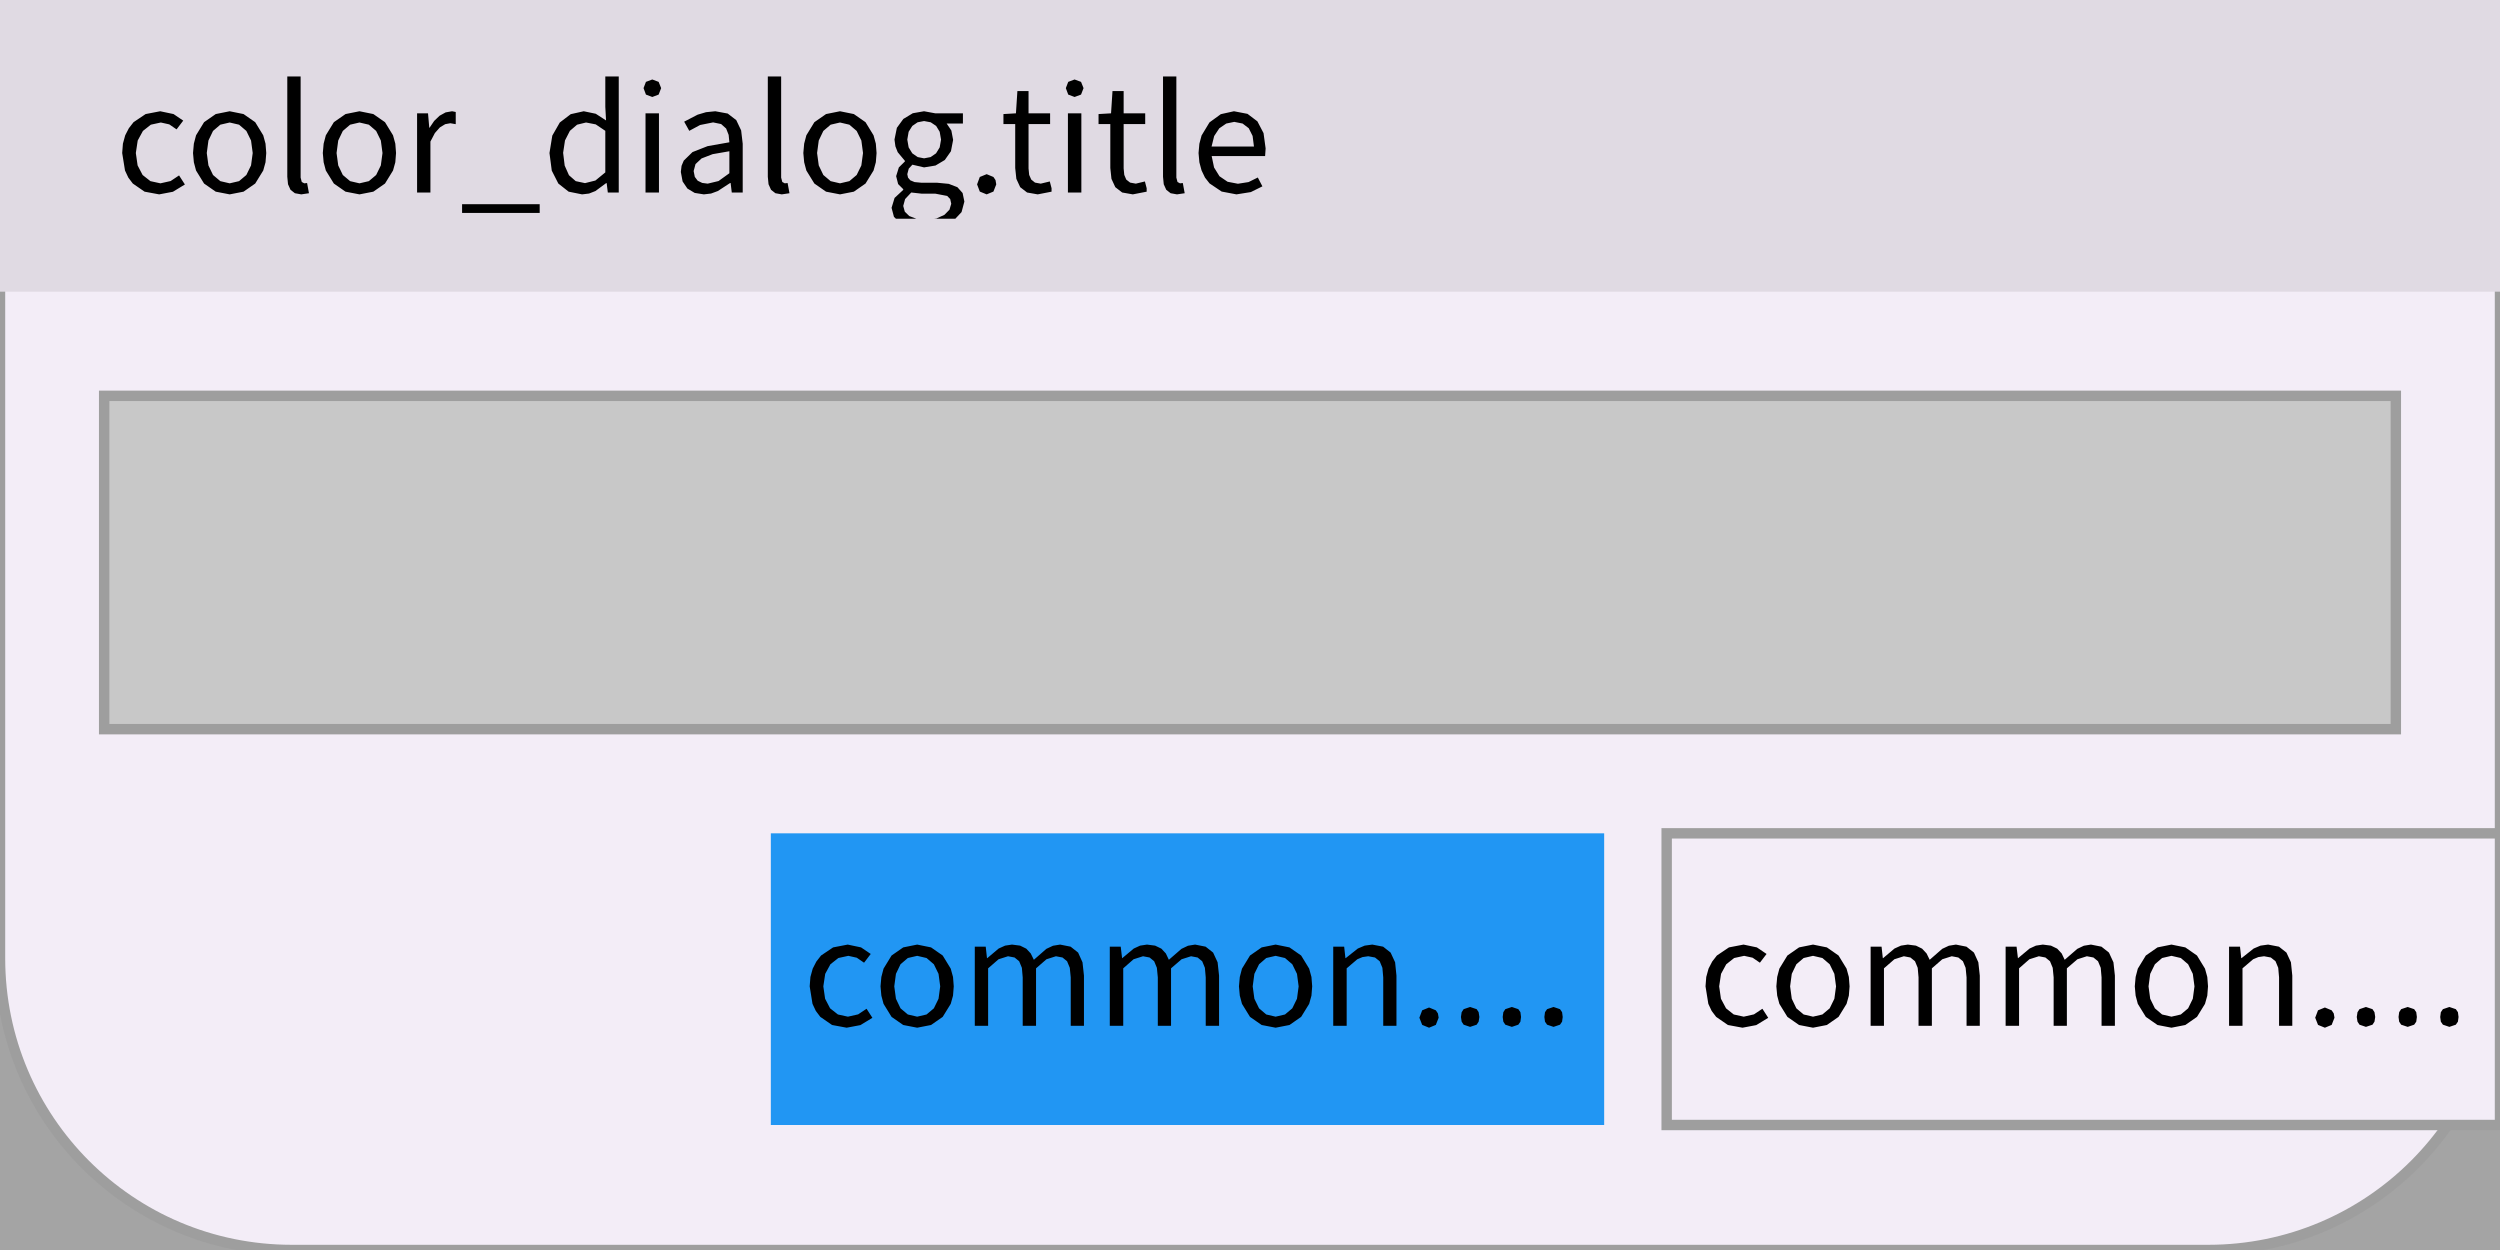
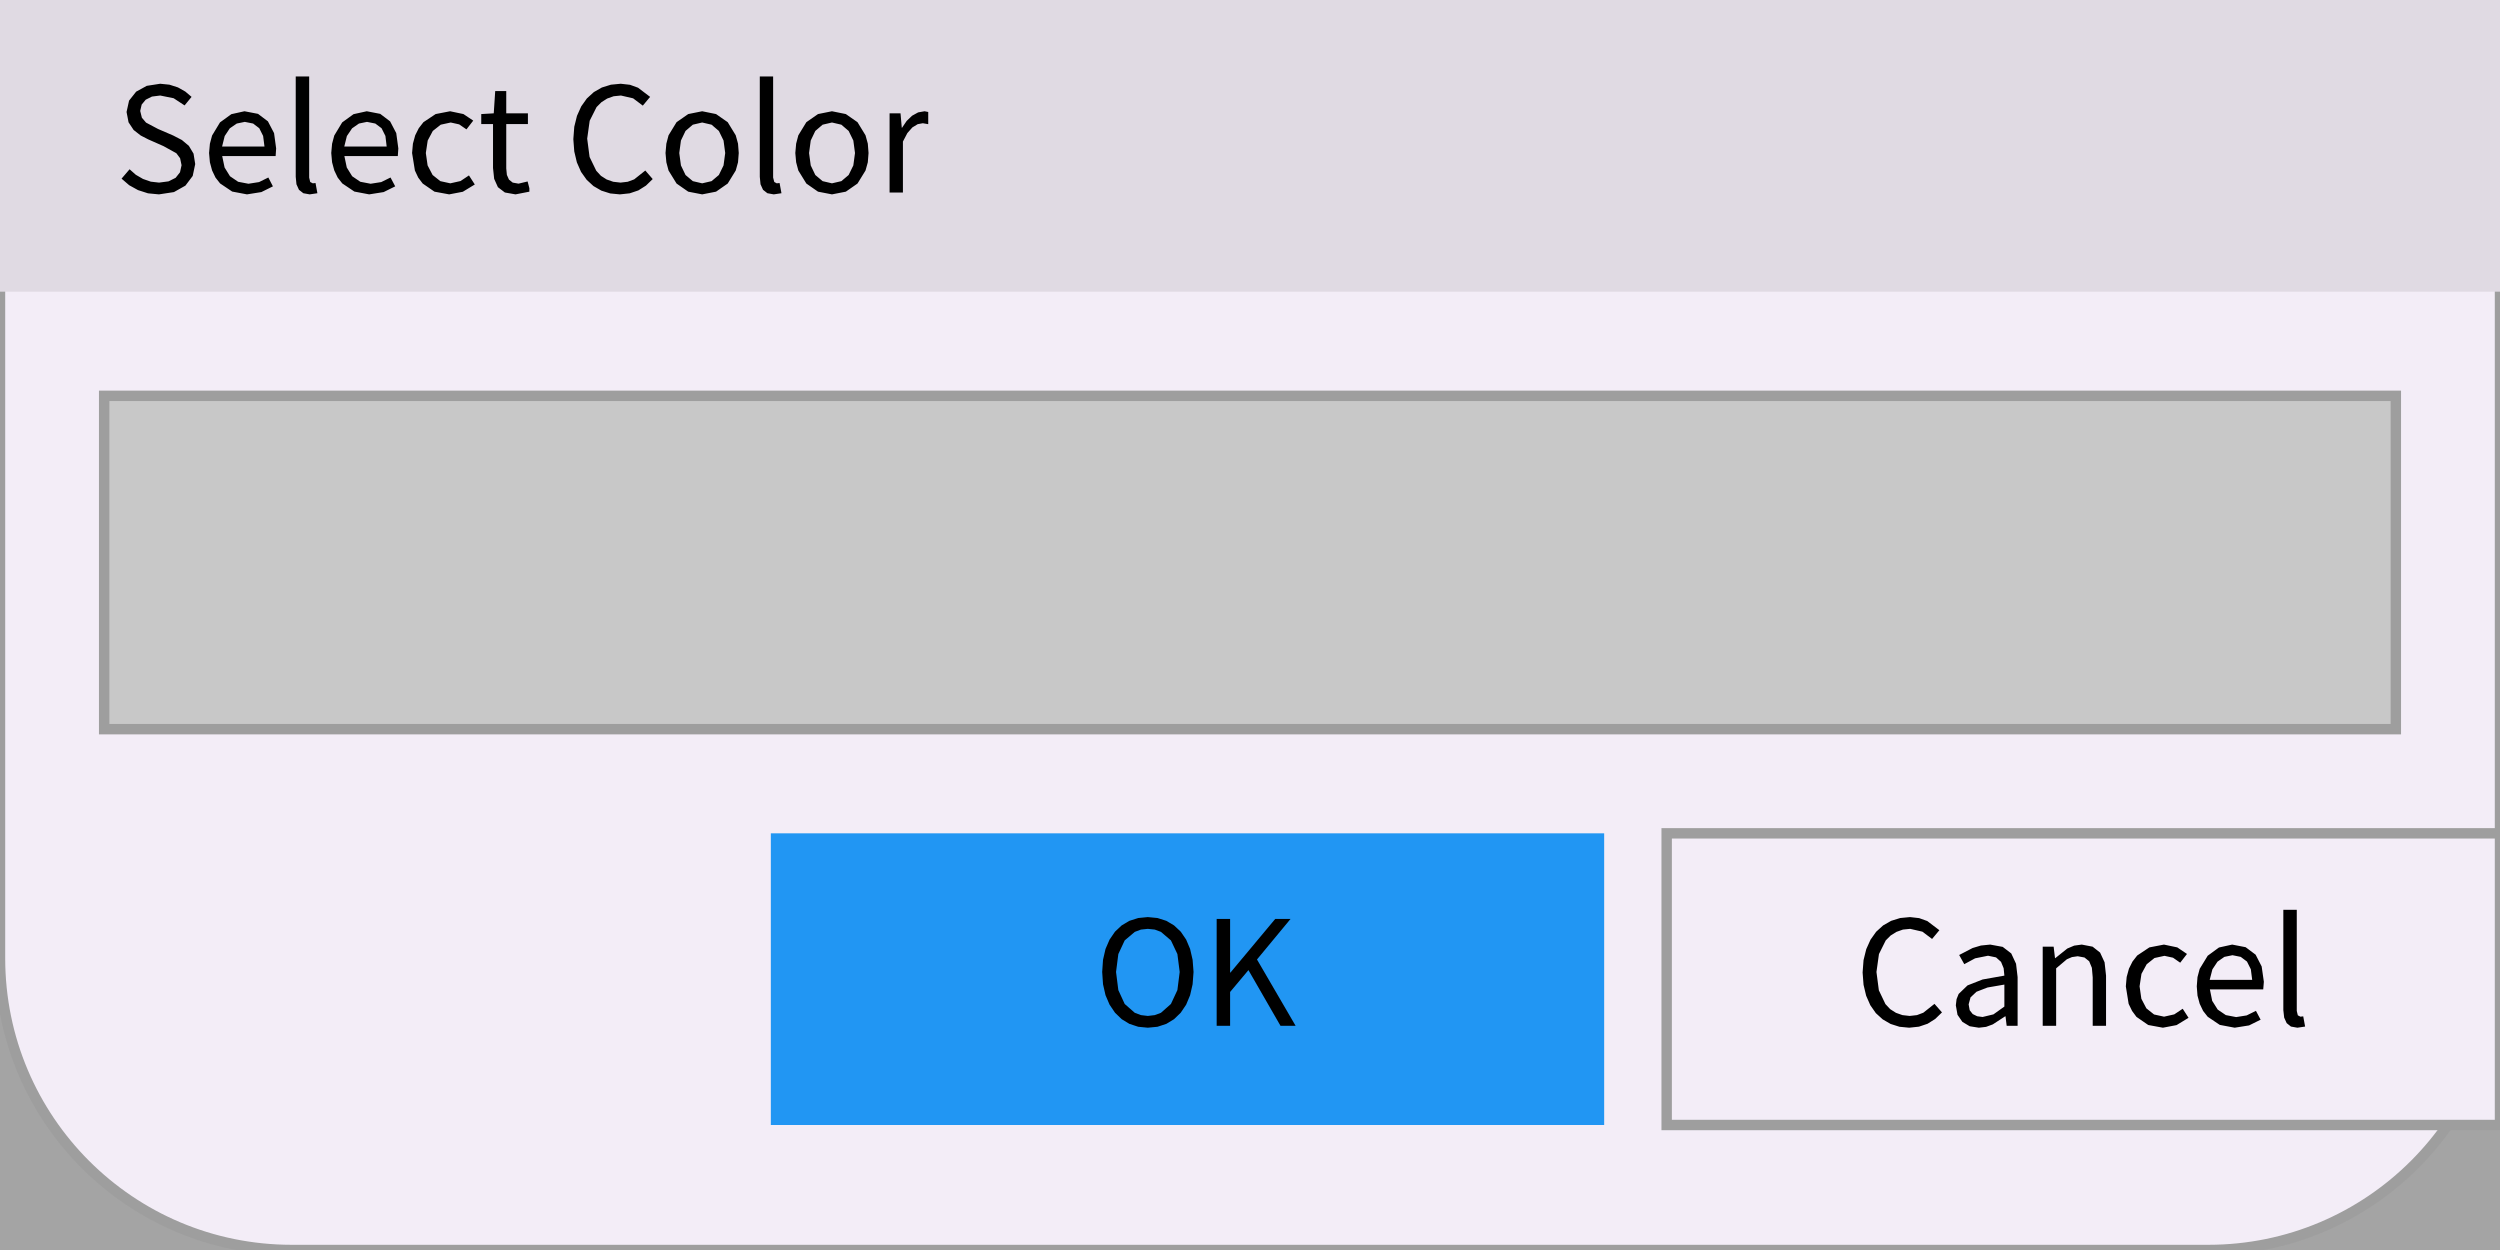
<svg xmlns="http://www.w3.org/2000/svg" width="240" height="120" viewBox="0 0 240 120">
  <rect x="0" y="0" width="240" height="120" fill="rgba(240,240,240,1.00)" />
  <rect x="0" y="0" width="240" height="120" fill="rgba(0,0,0,0.32)" />
  <rect x="0" y="0" width="240" height="120" rx="28" ry="28" fill="rgba(243,237,247,1.00)" />
  <rect x="0" y="0" width="240" height="120" rx="28" ry="28" fill="none" stroke="rgba(158,158,158,1.00)" stroke-width="1" />
  <rect x="0" y="0" width="240" height="28" fill="rgba(224,218,227,1.00)" />
-   <path d="M16.38 17.38L15.40 17.60L14.44 17.39L13.69 16.80L13.21 15.88L13.04 14.69L13.22 13.49L13.72 12.57L14.48 11.97L15.44 11.76L16.25 11.94L16.95 12.42L17.59 11.58L16.66 10.95L15.38 10.68L13.98 10.95L12.82 11.73L12.37 12.31L12.02 12.99L11.80 13.79L11.73 14.69L12.00 16.37L12.32 17.05L12.75 17.62L13.88 18.40L15.28 18.66L15.28 18.66L16.60 18.41L17.75 17.71L17.19 16.84ZM25.49 15.58L25.56 14.69L25.49 13.79L25.27 12.99L24.50 11.73L23.38 10.95L22.05 10.68L20.71 10.95L19.59 11.73L18.82 12.99L18.61 13.79L18.53 14.69L18.61 15.58L18.82 16.37L19.59 17.62L20.71 18.40L22.05 18.66L22.05 18.66L23.38 18.40L24.50 17.62L25.27 16.37ZM19.85 14.69L20.01 13.49L20.45 12.57L21.15 11.97L22.05 11.76L22.95 11.97L23.65 12.57L24.10 13.49L24.26 14.69L24.10 15.88L23.65 16.80L22.95 17.39L22.05 17.60L22.05 17.60L21.15 17.39L20.45 16.80L20.01 15.88ZM28.97 17.47L28.86 17.05L28.86 7.34L27.58 7.34L27.58 16.97L27.65 17.69L27.89 18.22L28.31 18.55L28.92 18.66L28.92 18.66L29.66 18.55L29.48 17.57L29.21 17.60ZM37.95 15.58L38.02 14.69L37.95 13.79L37.73 12.99L36.96 11.73L35.84 10.95L34.51 10.68L33.17 10.95L32.05 11.73L31.28 12.99L31.07 13.79L30.99 14.69L31.07 15.58L31.28 16.37L32.05 17.62L33.17 18.40L34.51 18.66L34.51 18.66L35.84 18.40L36.96 17.62L37.73 16.37ZM32.31 14.69L32.47 13.49L32.91 12.57L33.61 11.97L34.51 11.76L35.41 11.97L36.11 12.57L36.56 13.49L36.72 14.69L36.56 15.88L36.11 16.80L35.41 17.39L34.51 17.60L34.51 17.60L33.61 17.39L32.91 16.80L32.47 15.88ZM42.23 12.23L42.74 11.92L43.23 11.83L43.75 11.92L43.75 10.75L43.40 10.68L42.78 10.79L42.20 11.11L41.68 11.61L41.24 12.26L41.21 12.26L41.09 10.88L40.04 10.88L40.04 18.48L41.32 18.48L41.32 13.59L41.75 12.77ZM44.36 20.44L51.81 20.44L51.81 19.60L44.36 19.60ZM58.24 17.58L58.35 18.48L59.40 18.48L59.40 7.34L58.11 7.34L58.11 10.26L58.18 11.56L57.19 10.92L56.04 10.68L54.79 10.96L53.74 11.76L53.02 13.02L52.75 14.69L52.97 16.38L53.60 17.62L54.59 18.40L55.88 18.66L55.88 18.66L56.55 18.58L57.16 18.34L58.19 17.58ZM54.06 14.67L54.24 13.48L54.71 12.56L55.40 11.97L56.26 11.76L57.19 11.94L58.11 12.56L58.11 16.55L57.16 17.33L56.16 17.58L56.16 17.58L55.27 17.39L54.62 16.82L54.21 15.90ZM61.97 18.48L63.26 18.48L63.26 10.88L61.97 10.88ZM62.62 7.63L62.01 7.86L61.78 8.46L62.01 9.08L62.62 9.31L62.62 9.31L63.23 9.08L63.47 8.46L63.23 7.86ZM70.14 17.57L70.25 18.48L71.30 18.48L71.30 13.80L71.15 12.52L70.68 11.53L69.86 10.90L68.67 10.68L67.78 10.77L66.97 11.01L65.68 11.68L66.17 12.56L67.21 12.00L68.46 11.75L69.23 11.91L69.71 12.34L69.95 12.95L70.02 13.66L67.93 14.03L66.48 14.60L65.64 15.42L65.43 15.92L65.36 16.51L65.53 17.42L65.99 18.10L66.69 18.52L67.57 18.66L67.57 18.66L68.26 18.58L68.91 18.34L70.09 17.57ZM66.59 16.42L66.77 15.75L67.35 15.21L68.41 14.80L70.02 14.52L70.02 16.63L68.98 17.38L67.94 17.63L67.94 17.63L67.41 17.56L66.98 17.35L66.70 16.98ZM75.10 17.47L74.99 17.05L74.99 7.34L73.71 7.34L73.71 16.97L73.78 17.69L74.02 18.22L74.44 18.55L75.05 18.66L75.05 18.66L75.79 18.55L75.61 17.57L75.34 17.60ZM84.08 15.58L84.15 14.69L84.08 13.79L83.86 12.99L83.09 11.73L81.97 10.95L80.64 10.68L79.30 10.95L78.18 11.73L77.41 12.99L77.20 13.79L77.12 14.69L77.20 15.58L77.41 16.37L78.18 17.62L79.30 18.40L80.64 18.66L80.64 18.66L81.97 18.40L83.09 17.62L83.86 16.37ZM78.44 14.69L78.60 13.49L79.04 12.57L79.74 11.97L80.64 11.76L81.54 11.97L82.24 12.57L82.69 13.49L82.85 14.69L82.69 15.88L82.24 16.80L81.54 17.39L80.64 17.60L80.64 17.60L79.74 17.39L79.04 16.80L78.60 15.88ZM92.58 19.35L92.41 18.53L91.91 17.97L91.08 17.65L89.93 17.54L88.43 17.54L87.80 17.48L87.39 17.31L87.17 17.05L87.10 16.72L87.24 16.19L87.59 15.81L88.71 16.07L89.81 15.89L90.70 15.36L91.29 14.52L91.50 13.43L91.33 12.53L90.88 11.86L92.44 11.86L92.44 10.88L89.79 10.88L88.71 10.68L87.63 10.87L86.72 11.42L86.10 12.27L85.87 13.40L85.96 14.05L86.18 14.61L86.87 15.44L86.87 15.50L86.29 16.07L86.03 16.91L86.22 17.67L86.71 18.16L86.71 18.23L85.88 19.00L85.59 19.95L85.82 20.82L86.01 21.00L91.71 21.00L92.31 20.36ZM87.10 13.40L87.23 12.65L87.58 12.09L88.09 11.74L88.71 11.62L89.35 11.74L89.87 12.09L90.21 12.65L90.34 13.40L90.21 14.15L89.86 14.72L89.34 15.08L88.71 15.20L88.71 15.20L88.10 15.08L87.58 14.72L87.23 14.15ZM86.71 19.77L86.89 19.11L87.48 18.48L88.46 18.59L89.78 18.59L90.93 18.81L91.22 19.11L91.32 19.56L91.15 20.13L90.67 20.62L89.91 20.97L89.66 21.00L87.97 21.00L87.29 20.74L86.86 20.32ZM95.37 16.99L94.72 16.72L94.06 16.99L93.80 17.70L94.06 18.39L94.72 18.66L94.72 18.66L95.37 18.39L95.64 17.70L95.57 17.29ZM99.91 17.63L99.36 17.53L99.00 17.24L98.80 16.79L98.74 16.17L98.74 11.91L100.81 11.91L100.81 10.88L98.74 10.88L98.74 8.74L97.67 8.74L97.53 10.88L96.33 10.95L96.33 11.91L97.46 11.91L97.46 16.13L97.57 17.17L97.94 17.97L98.60 18.48L99.62 18.66L99.62 18.66L100.95 18.40L100.95 18.07L100.78 17.42ZM102.52 18.48L103.81 18.48L103.81 10.88L102.52 10.88ZM103.16 7.63L102.55 7.86L102.32 8.46L102.55 9.08L103.16 9.31L103.16 9.31L103.78 9.08L104.02 8.46L103.78 7.86ZM109.04 17.63L108.49 17.53L108.12 17.24L107.93 16.79L107.87 16.17L107.87 11.91L109.94 11.91L109.94 10.88L107.87 10.88L107.87 8.74L106.80 8.74L106.66 10.88L105.46 10.95L105.46 11.91L106.59 11.91L106.59 16.13L106.70 17.17L107.07 17.97L107.73 18.48L108.75 18.66L108.75 18.66L110.08 18.40L110.08 18.07L109.91 17.42ZM113.04 17.47L112.93 17.05L112.93 7.34L111.65 7.34L111.65 16.97L111.72 17.69L111.96 18.22L112.38 18.55L112.99 18.66L112.99 18.66L113.73 18.55L113.55 17.57L113.28 17.60ZM119.86 17.48L118.84 17.64L117.85 17.45L117.07 16.92L116.55 16.08L116.32 14.98L121.45 14.98L121.50 14.25L121.30 12.78L120.71 11.65L119.76 10.93L118.46 10.68L117.20 10.96L116.11 11.75L115.35 13.01L115.14 13.80L115.06 14.69L115.14 15.58L115.35 16.36L115.68 17.05L116.12 17.61L117.28 18.39L118.70 18.66L118.70 18.66L120.08 18.44L121.19 17.89L120.75 17.04ZM118.49 11.70L119.29 11.86L119.88 12.31L120.25 13.05L120.38 14.07L116.31 14.07L116.56 13.06L117.05 12.32L117.72 11.86Z" fill="rgba(0,0,0,1.00)" fill-rule="nonzero" data-text="1" />
+   <path d="M18.74 15.75L18.58 14.75L18.13 14.00L17.46 13.44L16.63 13.01L15.17 12.38L14.02 11.77L13.62 11.30L13.46 10.65L13.60 10.04L13.99 9.57L14.59 9.27L15.38 9.17L16.67 9.43L17.72 10.12L18.39 9.30L17.79 8.79L17.08 8.39L16.27 8.13L15.38 8.04L14.09 8.24L13.07 8.80L12.39 9.66L12.15 10.75L12.34 11.74L12.83 12.48L13.51 13.01L14.23 13.38L15.70 14.03L16.93 14.71L17.29 15.19L17.43 15.86L17.28 16.54L16.86 17.07L16.18 17.41L15.27 17.53L14.48 17.44L13.73 17.18L13.04 16.78L12.44 16.25L11.67 17.15L12.40 17.78L13.25 18.25L14.21 18.56L15.26 18.66L15.26 18.66L16.70 18.44L17.80 17.82L18.50 16.89ZM24.87 17.48L23.85 17.64L22.86 17.45L22.08 16.92L21.56 16.08L21.33 14.98L26.46 14.98L26.51 14.25L26.31 12.78L25.72 11.65L24.77 10.93L23.47 10.68L22.21 10.96L21.12 11.75L20.36 13.01L20.15 13.80L20.07 14.69L20.15 15.58L20.36 16.36L20.69 17.05L21.13 17.61L22.29 18.39L23.71 18.66L23.71 18.66L25.09 18.44L26.20 17.89L25.76 17.04ZM23.50 11.70L24.30 11.86L24.89 12.31L25.26 13.05L25.39 14.07L21.32 14.07L21.57 13.06L22.06 12.32L22.73 11.86ZM29.78 17.47L29.68 17.05L29.68 7.34L28.39 7.34L28.39 16.97L28.46 17.69L28.70 18.22L29.12 18.55L29.73 18.66L29.73 18.66L30.47 18.55L30.29 17.57L30.03 17.60ZM36.60 17.48L35.58 17.64L34.59 17.45L33.81 16.92L33.29 16.08L33.06 14.98L38.19 14.98L38.24 14.25L38.04 12.78L37.45 11.65L36.50 10.93L35.21 10.68L33.94 10.96L32.85 11.75L32.09 13.01L31.88 13.80L31.80 14.69L31.88 15.58L32.09 16.36L32.42 17.05L32.86 17.61L34.02 18.39L35.44 18.66L35.44 18.66L36.83 18.44L37.94 17.89L37.49 17.04ZM35.23 11.70L36.03 11.86L36.63 12.31L37.00 13.05L37.12 14.07L33.05 14.07L33.30 13.06L33.80 12.32L34.46 11.86ZM44.21 17.38L43.23 17.60L42.27 17.39L41.53 16.80L41.05 15.88L40.88 14.69L41.06 13.49L41.55 12.57L42.31 11.97L43.27 11.76L44.08 11.94L44.78 12.42L45.43 11.58L44.49 10.95L43.21 10.68L41.82 10.95L40.65 11.73L40.20 12.31L39.86 12.99L39.64 13.79L39.56 14.69L39.83 16.37L40.15 17.05L40.58 17.62L41.71 18.40L43.12 18.66L43.12 18.66L44.43 18.41L45.58 17.71L45.02 16.84ZM49.78 17.63L49.22 17.53L48.86 17.24L48.66 16.79L48.60 16.17L48.60 11.91L50.68 11.91L50.68 10.88L48.60 10.88L48.60 8.74L47.54 8.74L47.40 10.88L46.20 10.95L46.20 11.91L47.33 11.91L47.33 16.13L47.44 17.17L47.80 17.97L48.47 18.48L49.49 18.66L49.49 18.66L50.82 18.40L50.82 18.07L50.65 17.42ZM62.66 17.19L61.95 16.37L60.88 17.22L60.26 17.45L59.57 17.53L58.87 17.45L58.24 17.23L57.69 16.88L57.24 16.39L56.60 15.07L56.37 13.31L56.61 11.59L57.27 10.28L57.74 9.81L58.29 9.46L58.91 9.24L59.61 9.17L60.78 9.44L61.71 10.14L62.41 9.30L61.25 8.42L60.48 8.14L59.59 8.04L58.65 8.13L57.78 8.40L57.01 8.84L56.34 9.45L55.80 10.21L55.39 11.12L55.13 12.17L55.04 13.36L55.13 14.54L55.38 15.59L55.78 16.50L56.32 17.26L56.97 17.86L57.73 18.30L58.58 18.57L59.51 18.66L59.51 18.66L60.45 18.56L61.28 18.28L62.01 17.82ZM70.85 15.58L70.92 14.69L70.85 13.79L70.63 12.99L69.86 11.73L68.74 10.95L67.41 10.68L66.07 10.95L64.95 11.73L64.18 12.99L63.97 13.79L63.89 14.69L63.97 15.58L64.18 16.37L64.95 17.62L66.07 18.40L67.41 18.66L67.41 18.66L68.74 18.40L69.86 17.62L70.63 16.37ZM65.21 14.69L65.37 13.49L65.81 12.57L66.51 11.97L67.41 11.76L68.31 11.97L69.01 12.57L69.46 13.49L69.62 14.69L69.46 15.88L69.01 16.80L68.31 17.39L67.41 17.60L67.41 17.60L66.51 17.39L65.81 16.80L65.37 15.88ZM74.33 17.47L74.22 17.05L74.22 7.34L72.94 7.34L72.94 16.97L73.01 17.69L73.25 18.22L73.67 18.55L74.28 18.66L74.28 18.66L75.02 18.55L74.84 17.57L74.57 17.60ZM83.31 15.58L83.38 14.69L83.31 13.79L83.09 12.99L82.32 11.73L81.20 10.95L79.87 10.68L78.53 10.95L77.41 11.73L76.64 12.99L76.43 13.79L76.35 14.69L76.43 15.58L76.64 16.37L77.41 17.62L78.53 18.40L79.87 18.66L79.87 18.66L81.20 18.40L82.32 17.62L83.09 16.37ZM77.67 14.69L77.83 13.49L78.27 12.57L78.97 11.97L79.87 11.76L80.77 11.97L81.47 12.57L81.92 13.49L82.08 14.69L81.92 15.88L81.47 16.80L80.77 17.39L79.87 17.60L79.87 17.60L78.97 17.39L78.27 16.80L77.83 15.88ZM87.59 12.23L88.10 11.92L88.59 11.83L89.11 11.92L89.11 10.75L88.76 10.68L88.14 10.79L87.56 11.11L87.04 11.61L86.60 12.26L86.57 12.26L86.45 10.88L85.40 10.88L85.40 18.48L86.68 18.48L86.68 13.59L87.11 12.77Z" fill="rgba(0,0,0,1.00)" fill-rule="nonzero" data-text="1" />
  <rect x="10" y="38" width="220" height="32" fill="rgba(200,200,200,1.00)" />
  <rect x="10" y="38" width="220" height="32" fill="none" stroke="rgba(158,158,158,1.00)" stroke-width="1" />
  <rect x="74" y="80" width="80" height="28" fill="rgba(33,150,243,1.00)" />
-   <path d="M82.38 97.38L81.40 97.60L80.44 97.39L79.69 96.80L79.21 95.88L79.04 94.69L79.22 93.49L79.72 92.57L80.48 91.97L81.44 91.76L82.25 91.94L82.95 92.42L83.59 91.58L82.66 90.95L81.38 90.68L79.98 90.95L78.82 91.73L78.37 92.31L78.02 92.99L77.80 93.79L77.73 94.69L78.00 96.37L78.32 97.05L78.75 97.62L79.88 98.40L81.28 98.66L81.28 98.66L82.60 98.41L83.75 97.71L83.19 96.84ZM91.49 95.58L91.56 94.69L91.49 93.79L91.27 92.99L90.50 91.73L89.38 90.95L88.05 90.68L86.71 90.95L85.59 91.73L84.82 92.99L84.61 93.79L84.53 94.69L84.61 95.58L84.82 96.37L85.59 97.62L86.71 98.40L88.05 98.66L88.05 98.66L89.38 98.40L90.50 97.62L91.27 96.37ZM85.85 94.69L86.01 93.49L86.45 92.57L87.15 91.97L88.05 91.76L88.95 91.97L89.65 92.57L90.10 93.49L90.26 94.69L90.10 95.88L89.65 96.80L88.95 97.39L88.05 97.60L88.05 97.60L87.15 97.39L86.45 96.80L86.01 95.88ZM96.77 91.80L97.40 91.92L97.84 92.28L98.10 92.91L98.18 93.83L98.18 98.48L99.46 98.48L99.46 92.96L100.46 92.09L101.37 91.80L102.00 91.92L102.44 92.28L102.70 92.91L102.79 93.83L102.79 98.48L104.06 98.48L104.06 93.66L103.92 92.38L103.50 91.45L102.78 90.88L101.77 90.68L101.09 90.79L100.45 91.09L99.25 92.14L98.95 91.53L98.52 91.07L97.93 90.78L97.15 90.68L96.49 90.78L95.87 91.06L94.78 91.98L94.75 91.98L94.63 90.88L93.58 90.88L93.58 98.48L94.86 98.48L94.86 92.96L95.86 92.09ZM109.73 91.80L110.36 91.92L110.80 92.28L111.06 92.91L111.15 93.83L111.15 98.48L112.42 98.48L112.42 92.96L113.43 92.09L114.34 91.80L114.97 91.92L115.41 92.28L115.67 92.91L115.75 93.83L115.75 98.48L117.03 98.48L117.03 93.66L116.89 92.38L116.46 91.45L115.74 90.88L114.73 90.68L114.05 90.79L113.42 91.09L112.21 92.14L111.92 91.53L111.49 91.07L110.89 90.78L110.11 90.68L109.45 90.78L108.84 91.06L107.74 91.98L107.72 91.98L107.59 90.88L106.54 90.88L106.54 98.48L107.83 98.48L107.83 92.96L108.82 92.09ZM125.90 95.58L125.97 94.69L125.90 93.79L125.68 92.99L124.91 91.73L123.79 90.95L122.46 90.68L121.12 90.95L120.00 91.73L119.23 92.99L119.02 93.79L118.94 94.69L119.02 95.58L119.23 96.37L120.00 97.62L121.12 98.40L122.46 98.66L122.46 98.66L123.79 98.40L124.91 97.62L125.68 96.37ZM120.26 94.69L120.42 93.49L120.87 92.57L121.56 91.97L122.46 91.76L123.36 91.97L124.06 92.57L124.51 93.49L124.67 94.69L124.51 95.88L124.06 96.80L123.36 97.39L122.46 97.60L122.46 97.60L121.56 97.39L120.87 96.80L120.42 95.88ZM130.80 91.88L131.35 91.80L132.00 91.92L132.45 92.28L132.71 92.91L132.79 93.83L132.79 98.48L134.06 98.48L134.06 93.66L133.93 92.38L133.50 91.45L132.78 90.88L131.74 90.68L131.01 90.78L130.35 91.06L129.19 91.98L129.16 91.98L129.04 90.88L127.99 90.88L127.99 98.48L129.28 98.48L129.28 92.96L130.30 92.09ZM137.84 96.99L137.19 96.72L136.53 96.99L136.26 97.70L136.53 98.39L137.19 98.66L137.19 98.66L137.84 98.39L138.11 97.70L138.04 97.29ZM148.32 97.17L148.52 96.88L149.14 96.67L149.76 96.88L149.96 97.17L150.02 97.63L149.96 98.08L149.76 98.37L149.14 98.58L149.14 98.58L148.52 98.37L148.32 98.08L148.26 97.63ZM140.32 97.17L140.51 96.88L141.13 96.67L141.76 96.88L141.95 97.17L142.02 97.63L141.95 98.08L141.76 98.37L141.13 98.58L141.13 98.58L140.51 98.37L140.32 98.08L140.25 97.63ZM144.32 97.17L144.51 96.88L145.14 96.67L145.76 96.88L145.96 97.17L146.02 97.63L145.96 98.08L145.76 98.37L145.14 98.58L145.14 98.58L144.51 98.37L144.32 98.08L144.26 97.63Z" fill="rgba(0,0,0,1.00)" fill-rule="nonzero" data-text="1" />
+   <path d="M113.35 97.22L113.87 96.45L114.25 95.54L114.49 94.49L114.58 93.31L114.49 92.14L114.25 91.10L113.87 90.20L113.35 89.44L112.71 88.84L111.97 88.40L111.12 88.13L110.19 88.04L109.27 88.13L108.42 88.40L107.68 88.84L107.04 89.44L106.52 90.20L106.13 91.10L105.89 92.14L105.81 93.31L105.89 94.49L106.13 95.54L106.52 96.45L107.04 97.22L107.68 97.84L108.42 98.29L109.27 98.57L110.19 98.66L110.19 98.66L111.12 98.57L111.97 98.29L112.71 97.84ZM107.36 95.05L107.14 93.31L107.36 91.59L107.97 90.28L108.94 89.46L109.53 89.24L110.19 89.17L110.86 89.24L111.45 89.46L112.41 90.28L113.03 91.59L113.25 93.31L113.03 95.05L112.41 96.38L111.45 97.23L110.86 97.45L110.19 97.53L110.19 97.53L109.53 97.45L108.94 97.23L107.97 96.38ZM122.93 98.48L124.38 98.48L120.67 92.11L123.89 88.22L122.42 88.22L118.12 93.37L118.09 93.37L118.09 88.22L116.80 88.22L116.80 98.48L118.09 98.48L118.09 95.23L119.85 93.13Z" fill="rgba(0,0,0,1.00)" fill-rule="nonzero" data-text="1" />
  <rect x="160" y="80" width="80" height="28" fill="rgba(243,237,247,1.00)" />
  <rect x="160" y="80" width="80" height="28" fill="none" stroke="rgba(158,158,158,1.00)" stroke-width="1" />
-   <path d="M168.38 97.38L167.40 97.60L166.44 97.39L165.70 96.80L165.21 95.88L165.04 94.69L165.22 93.49L165.72 92.57L166.48 91.97L167.44 91.76L168.25 91.94L168.95 92.42L169.59 91.58L168.66 90.95L167.38 90.68L165.98 90.95L164.82 91.73L164.37 92.31L164.02 92.99L163.80 93.79L163.73 94.69L164.00 96.37L164.32 97.05L164.75 97.62L165.88 98.40L167.28 98.66L167.28 98.66L168.60 98.41L169.75 97.71L169.19 96.84ZM177.49 95.58L177.56 94.69L177.49 93.79L177.27 92.99L176.50 91.73L175.38 90.95L174.05 90.68L172.71 90.95L171.59 91.73L170.82 92.99L170.61 93.79L170.53 94.69L170.61 95.58L170.82 96.37L171.59 97.62L172.71 98.40L174.05 98.66L174.05 98.66L175.38 98.40L176.50 97.62L177.27 96.37ZM171.85 94.69L172.01 93.49L172.45 92.57L173.15 91.97L174.05 91.76L174.95 91.97L175.65 92.57L176.10 93.49L176.26 94.69L176.10 95.88L175.65 96.80L174.95 97.39L174.05 97.60L174.05 97.60L173.15 97.39L172.45 96.80L172.01 95.88ZM182.77 91.80L183.40 91.92L183.84 92.28L184.10 92.91L184.18 93.83L184.18 98.48L185.46 98.48L185.46 92.96L186.46 92.09L187.37 91.80L188.00 91.92L188.44 92.28L188.70 92.91L188.79 93.83L188.79 98.48L190.06 98.48L190.06 93.66L189.92 92.38L189.50 91.45L188.78 90.88L187.77 90.68L187.09 90.79L186.45 91.09L185.25 92.14L184.95 91.53L184.52 91.07L183.93 90.78L183.15 90.68L182.49 90.78L181.87 91.06L180.78 91.98L180.75 91.98L180.63 90.88L179.58 90.88L179.58 98.48L180.86 98.48L180.86 92.96L181.86 92.09ZM195.73 91.80L196.36 91.92L196.80 92.28L197.06 92.91L197.15 93.83L197.15 98.48L198.42 98.48L198.42 92.96L199.43 92.09L200.34 91.80L200.97 91.92L201.41 92.28L201.67 92.91L201.75 93.83L201.75 98.48L203.03 98.48L203.03 93.66L202.89 92.38L202.46 91.45L201.74 90.88L200.73 90.68L200.05 90.79L199.42 91.09L198.21 92.14L197.92 91.53L197.49 91.07L196.89 90.78L196.11 90.68L195.45 90.78L194.84 91.06L193.74 91.98L193.72 91.98L193.59 90.88L192.54 90.88L192.54 98.48L193.83 98.48L193.83 92.96L194.82 92.09ZM211.90 95.58L211.97 94.69L211.90 93.79L211.68 92.99L210.91 91.73L209.79 90.95L208.46 90.68L207.12 90.95L206.00 91.73L205.23 92.99L205.02 93.79L204.94 94.69L205.02 95.58L205.23 96.37L206.00 97.62L207.12 98.40L208.46 98.66L208.46 98.66L209.79 98.40L210.91 97.62L211.68 96.37ZM206.26 94.69L206.42 93.49L206.87 92.57L207.56 91.97L208.46 91.76L209.36 91.97L210.06 92.57L210.51 93.49L210.67 94.69L210.51 95.88L210.06 96.80L209.36 97.39L208.46 97.60L208.46 97.60L207.56 97.39L206.87 96.80L206.42 95.88ZM216.80 91.88L217.35 91.80L218.00 91.92L218.45 92.28L218.71 92.91L218.79 93.83L218.79 98.48L220.06 98.48L220.06 93.66L219.93 92.38L219.50 91.45L218.78 90.88L217.74 90.68L217.01 90.78L216.35 91.06L215.19 91.98L215.16 91.98L215.04 90.88L213.99 90.88L213.99 98.48L215.28 98.48L215.28 92.96L216.30 92.09ZM223.84 96.99L223.19 96.72L222.53 96.99L222.26 97.70L222.53 98.39L223.19 98.66L223.19 98.66L223.84 98.39L224.11 97.70L224.04 97.29ZM234.32 97.17L234.52 96.88L235.14 96.67L235.76 96.88L235.96 97.17L236.02 97.63L235.96 98.08L235.76 98.37L235.14 98.58L235.14 98.58L234.52 98.37L234.32 98.08L234.26 97.63ZM226.32 97.17L226.51 96.88L227.13 96.67L227.76 96.88L227.95 97.17L228.02 97.63L227.95 98.08L227.76 98.37L227.13 98.58L227.13 98.58L226.51 98.37L226.32 98.08L226.25 97.63ZM230.32 97.17L230.51 96.88L231.14 96.67L231.76 96.88L231.96 97.17L232.02 97.63L231.96 98.08L231.76 98.37L231.14 98.58L231.14 98.58L230.51 98.37L230.32 98.08L230.26 97.63Z" fill="rgba(0,0,0,1.00)" fill-rule="nonzero" data-text="1" />
+   <path d="M186.43 97.19L185.71 96.37L184.64 97.22L184.03 97.45L183.33 97.53L182.63 97.45L182.01 97.23L181.46 96.88L181.00 96.39L180.37 95.07L180.14 93.31L180.38 91.59L181.03 90.28L181.50 89.81L182.06 89.46L182.68 89.24L183.38 89.17L184.55 89.44L185.48 90.14L186.18 89.30L185.02 88.42L184.24 88.14L183.36 88.04L182.42 88.13L181.55 88.40L180.78 88.84L180.11 89.45L179.57 90.21L179.16 91.12L178.90 92.17L178.81 93.36L178.90 94.54L179.15 95.59L179.55 96.50L180.08 97.26L180.74 97.86L181.50 98.30L182.35 98.57L183.28 98.66L183.28 98.66L184.22 98.56L185.05 98.28L185.78 97.82ZM192.53 97.57L192.64 98.48L193.69 98.48L193.69 93.80L193.54 92.52L193.08 91.53L192.26 90.90L191.06 90.68L190.17 90.77L189.37 91.01L188.08 91.68L188.57 92.56L189.61 92.00L190.85 91.75L191.62 91.91L192.10 92.34L192.35 92.95L192.42 93.66L190.33 94.03L188.88 94.60L188.03 95.42L187.83 95.92L187.76 96.51L187.92 97.42L188.39 98.10L189.09 98.52L189.97 98.66L189.97 98.66L190.66 98.58L191.31 98.34L192.49 97.57ZM188.99 96.42L189.17 95.75L189.74 95.21L190.80 94.80L192.42 94.52L192.42 96.63L191.37 97.38L190.33 97.63L190.33 97.63L189.81 97.56L189.38 97.35L189.09 96.98ZM198.91 91.88L199.46 91.80L200.11 91.92L200.56 92.28L200.82 92.91L200.90 93.83L200.90 98.48L202.18 98.48L202.18 93.66L202.04 92.38L201.61 91.45L200.89 90.88L199.85 90.68L199.12 90.78L198.46 91.06L197.31 91.98L197.28 91.98L197.15 90.88L196.10 90.88L196.10 98.48L197.39 98.48L197.39 92.96L198.42 92.09ZM208.73 97.38L207.75 97.60L206.79 97.39L206.05 96.80L205.57 95.88L205.40 94.69L205.58 93.49L206.08 92.57L206.83 91.97L207.79 91.76L208.61 91.94L209.30 92.42L209.95 91.58L209.02 90.95L207.74 90.68L206.34 90.95L205.17 91.73L204.72 92.31L204.38 92.99L204.16 93.79L204.08 94.69L204.35 96.37L204.68 97.05L205.10 97.62L206.23 98.40L207.64 98.66L207.64 98.66L208.95 98.41L210.10 97.71L209.54 96.84ZM215.68 97.48L214.67 97.64L213.68 97.45L212.90 96.92L212.37 96.08L212.15 94.98L217.27 94.98L217.33 94.25L217.12 92.78L216.54 91.65L215.58 90.93L214.29 90.68L213.02 90.96L211.94 91.75L211.17 93.01L210.96 93.80L210.89 94.69L210.96 95.58L211.17 96.36L211.50 97.05L211.94 97.61L213.10 98.39L214.53 98.66L214.53 98.66L215.91 98.44L217.02 97.89L216.57 97.04ZM214.32 91.70L215.11 91.86L215.71 92.31L216.08 93.05L216.21 94.07L212.13 94.07L212.39 93.06L212.88 92.32L213.54 91.86ZM220.59 97.47L220.49 97.05L220.49 87.34L219.20 87.34L219.20 96.97L219.28 97.69L219.52 98.22L219.93 98.55L220.55 98.66L220.55 98.66L221.29 98.55L221.11 97.57L220.84 97.60Z" fill="rgba(0,0,0,1.00)" fill-rule="nonzero" data-text="1" />
</svg>
